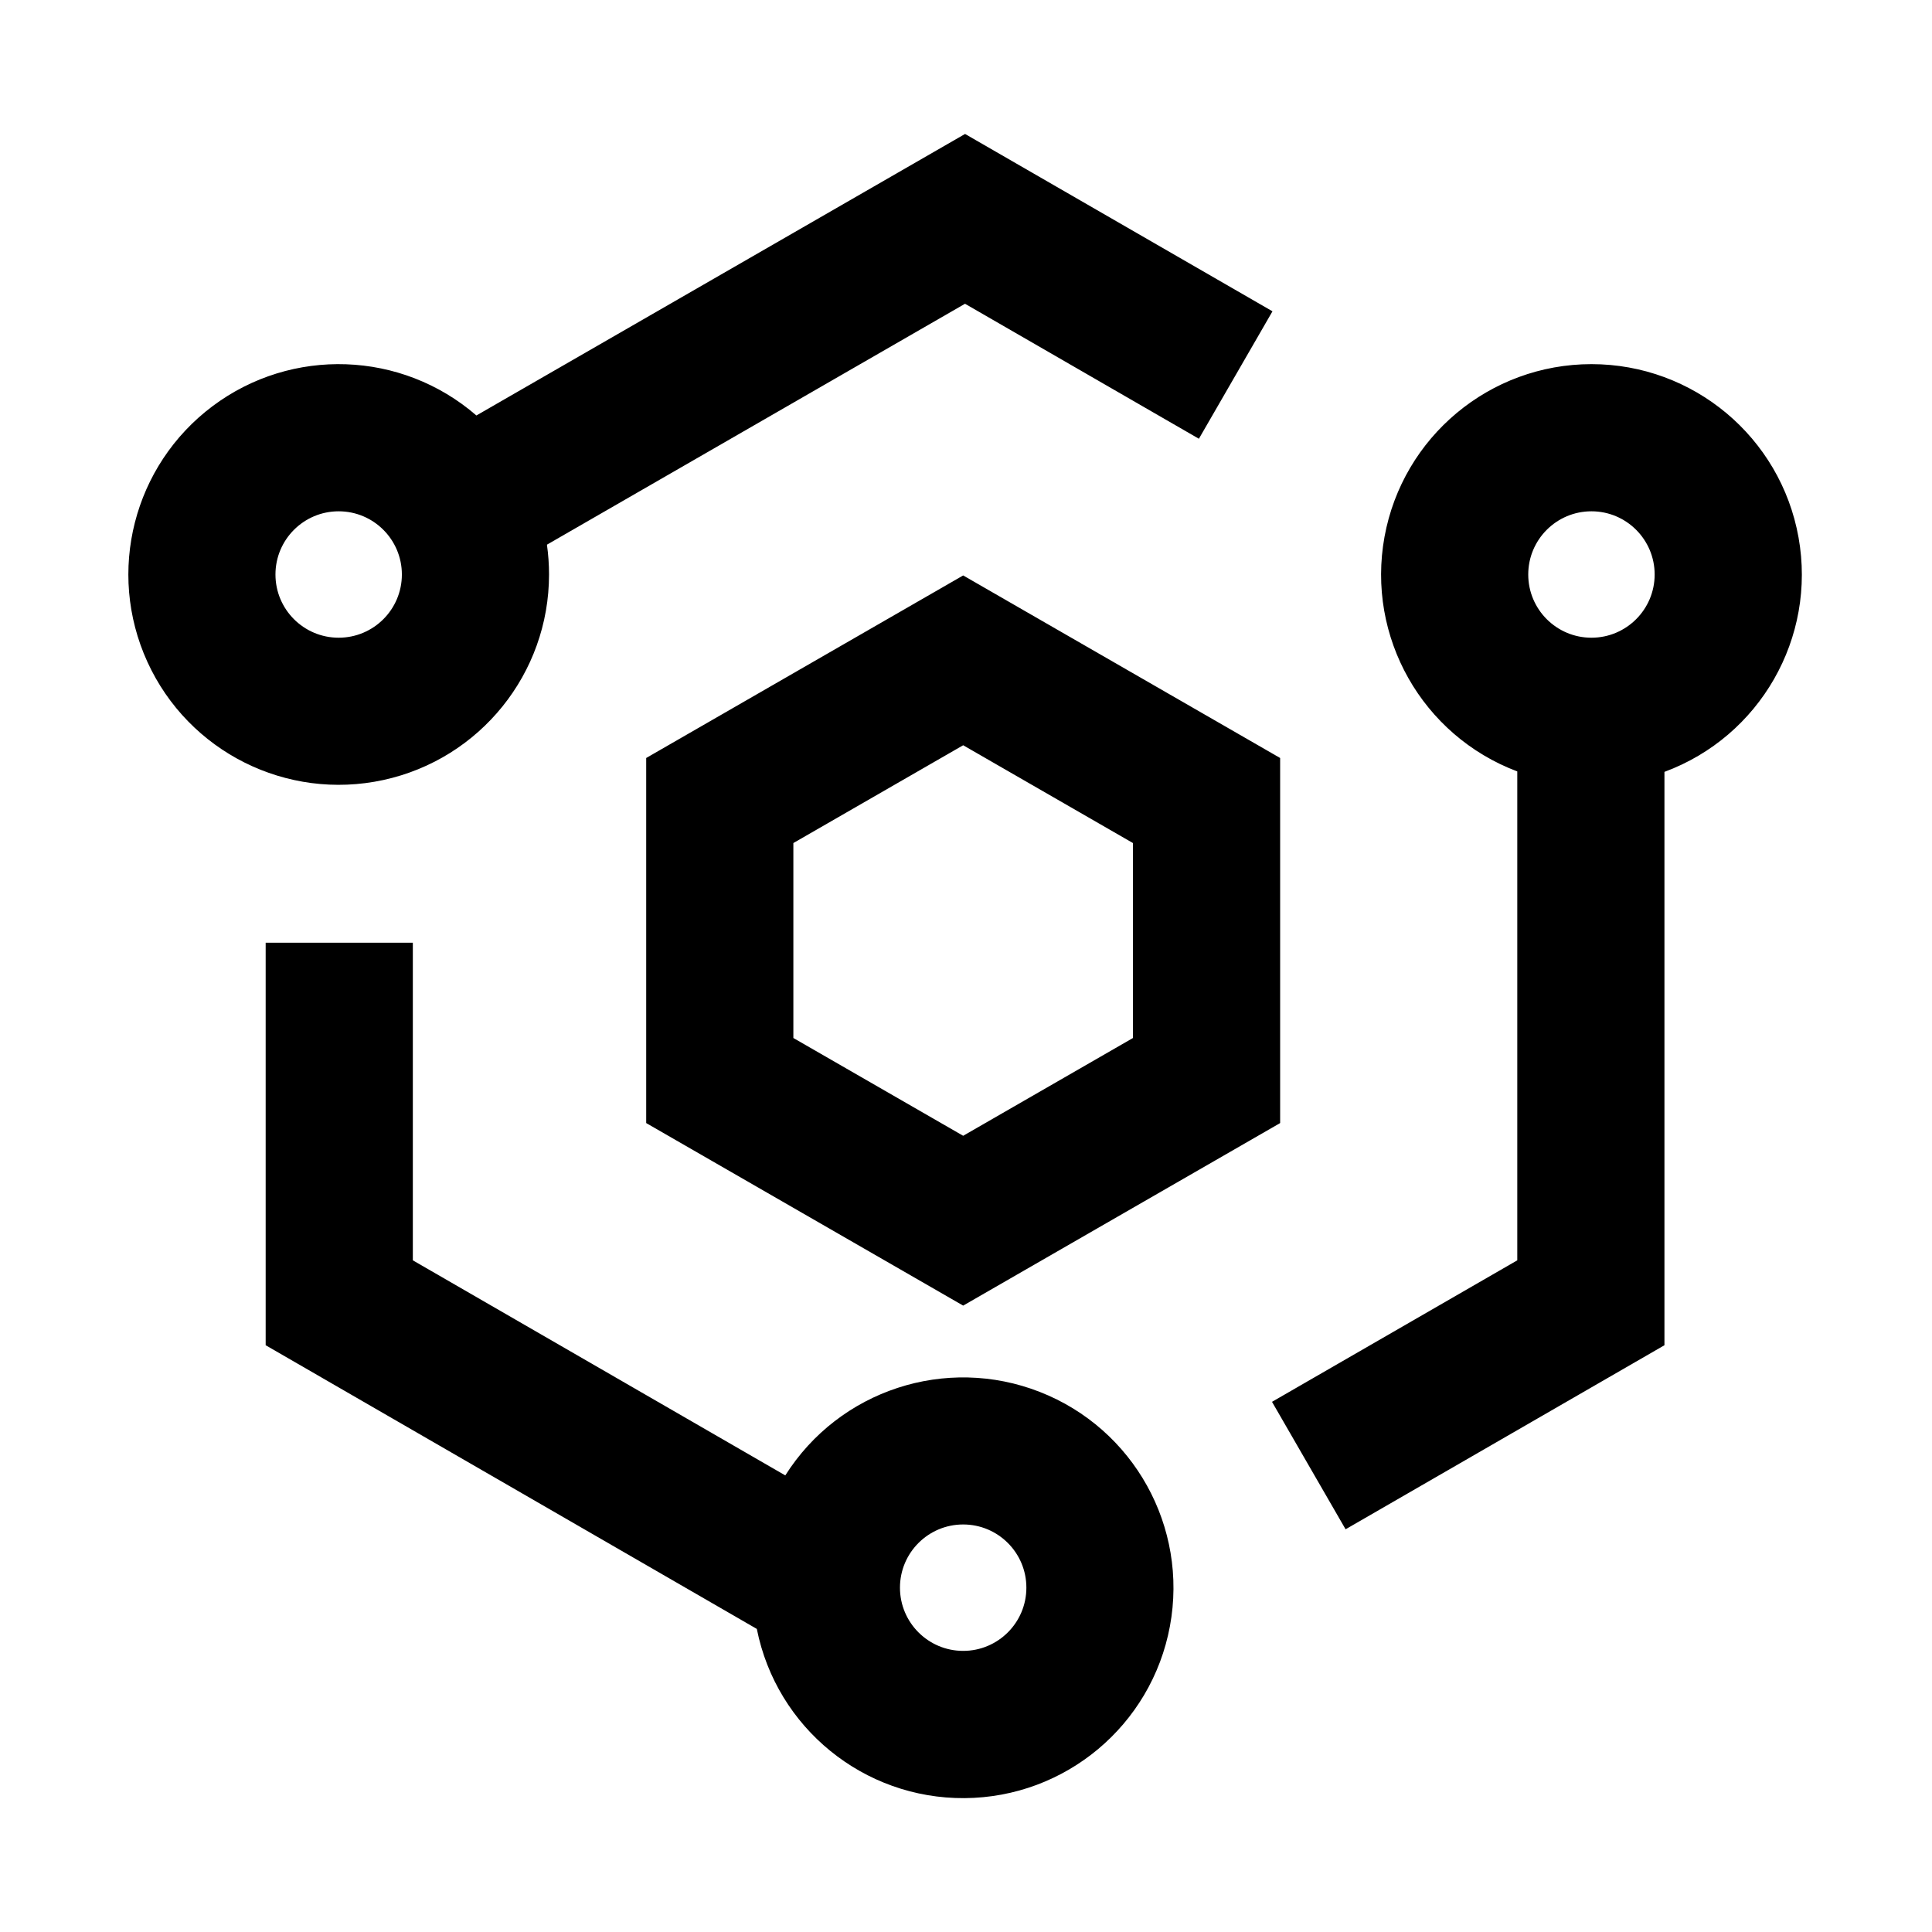
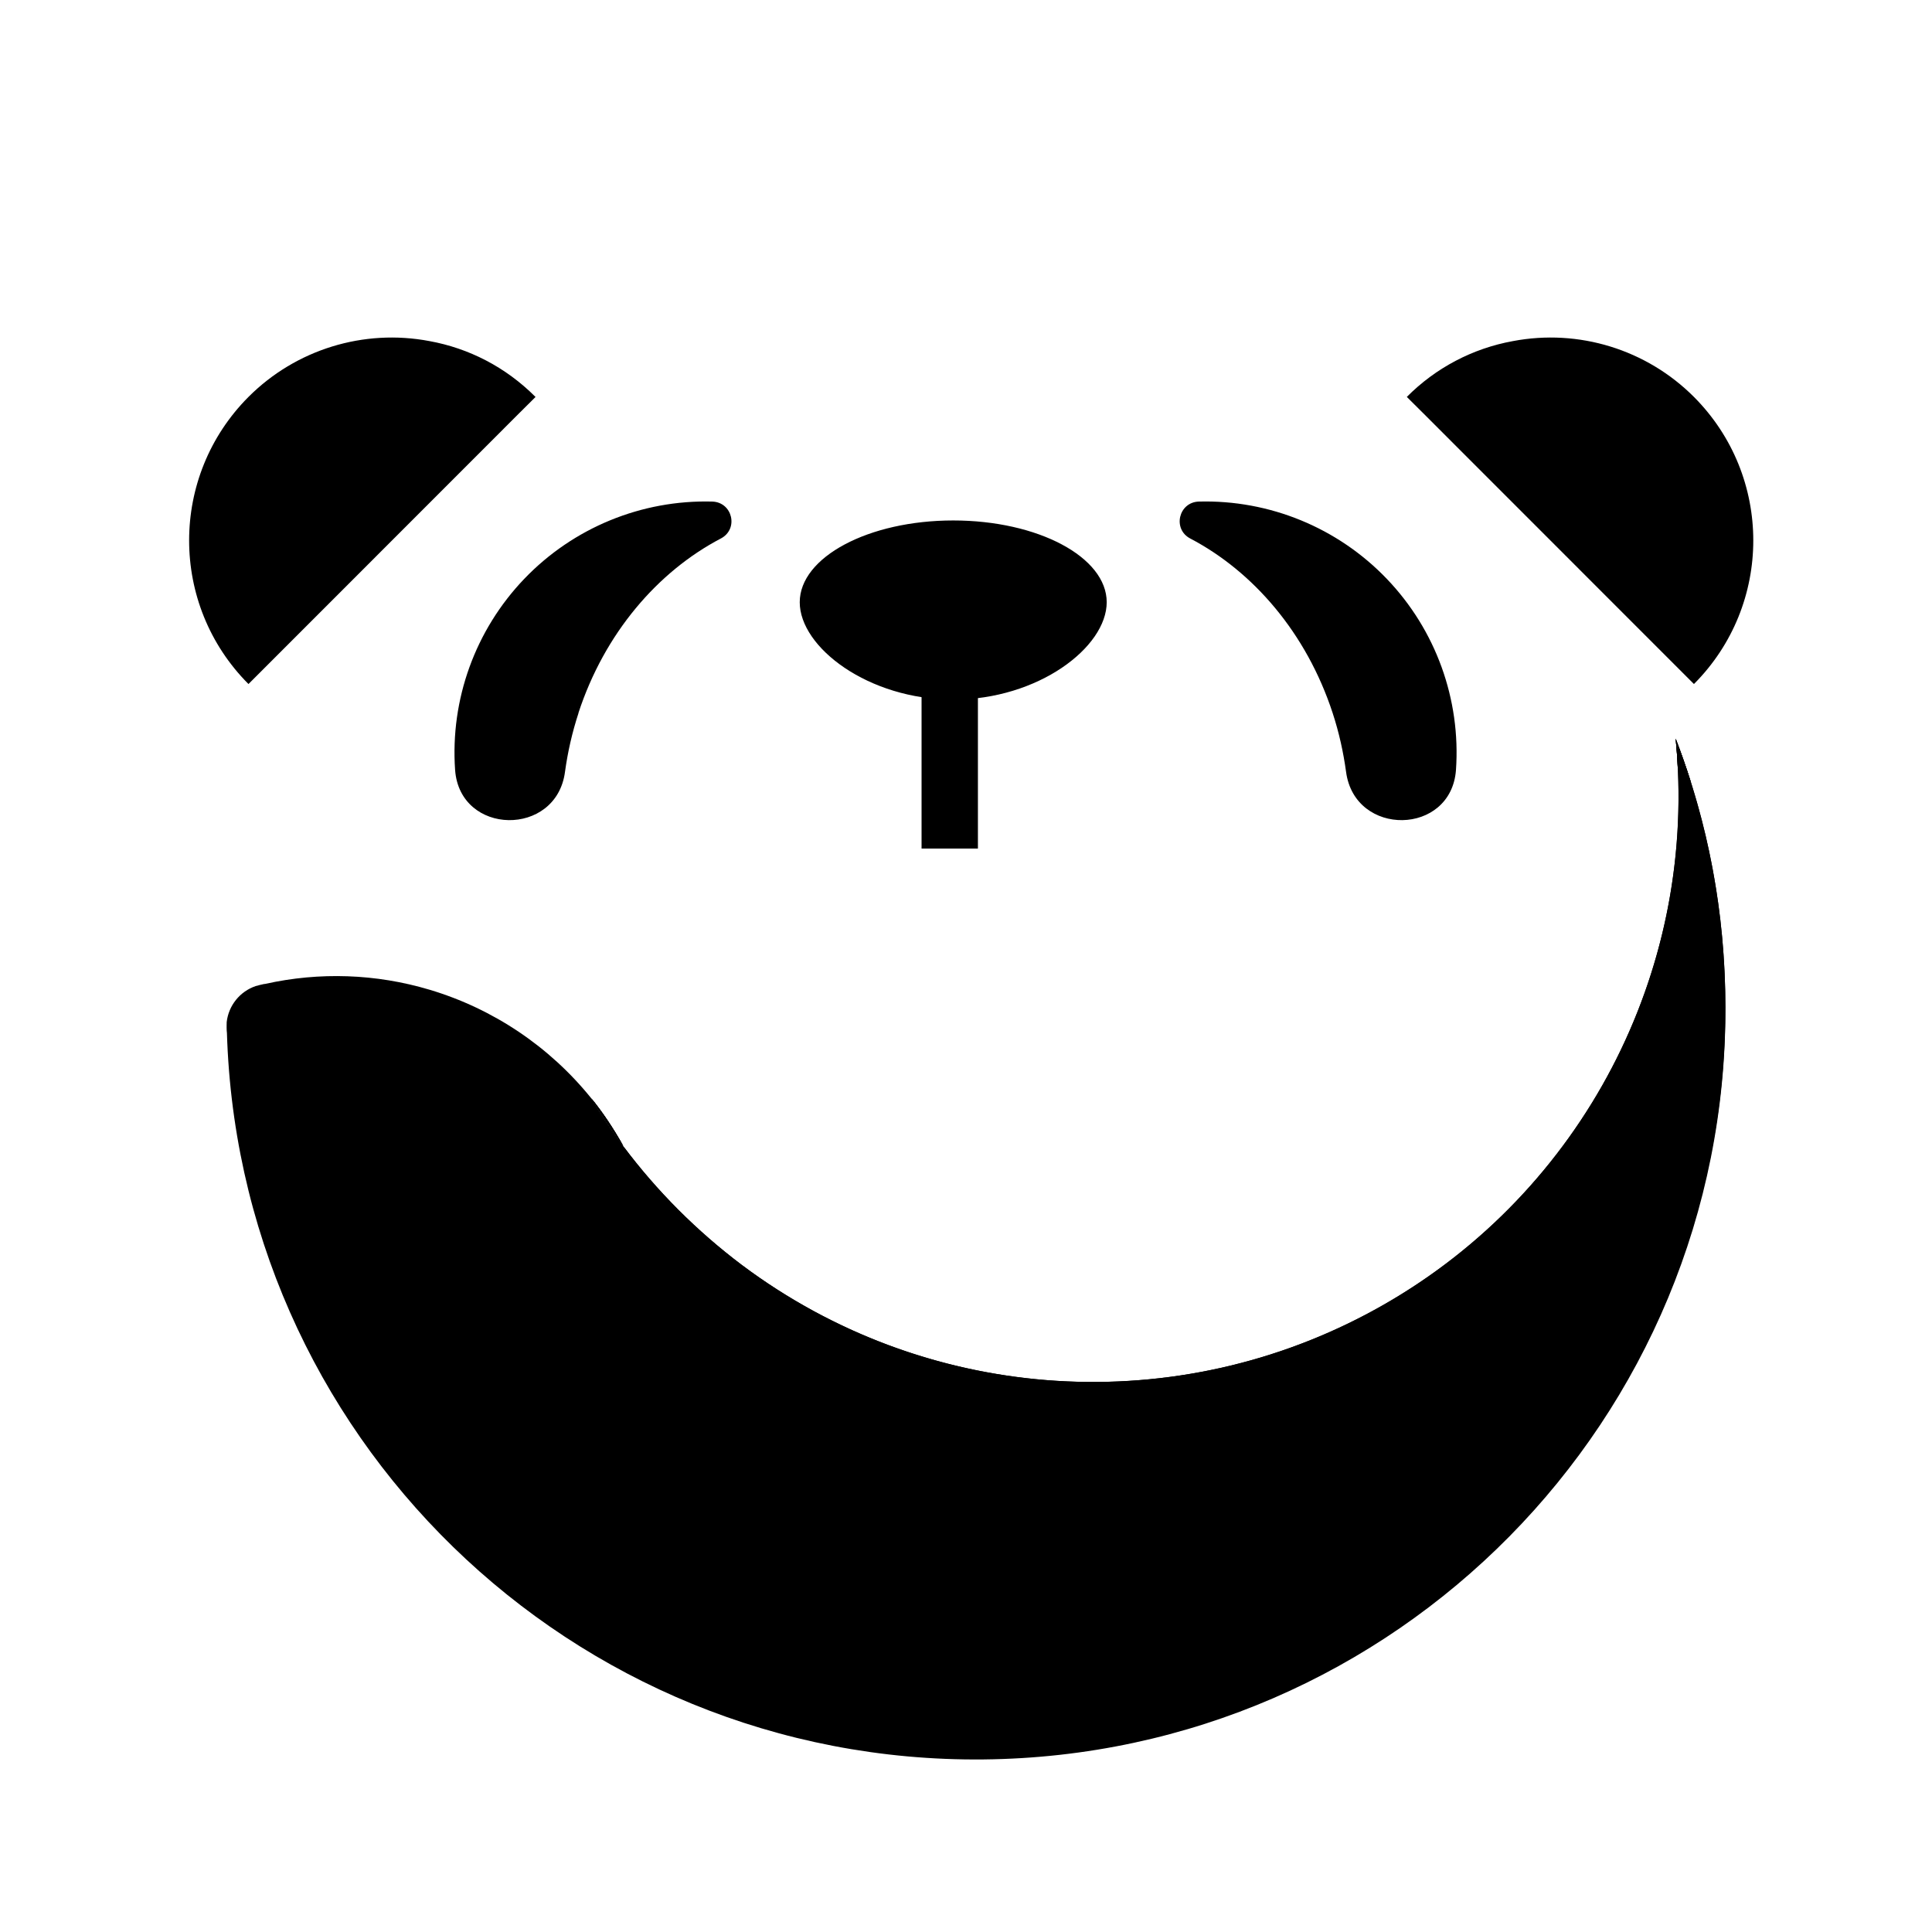
- <svg xmlns="http://www.w3.org/2000/svg" viewBox="0 0 1024 1024" fill="currentColor">
-   <path d="M218.81 499.65V668l197.41 114a111.49 111.49 0 1 1-15.09 81.36L140.81 713V499.65zM510.5 808a33.5 33.5 0 1 0 33.5 33.5 33.5 33.5 0 0 0-33.5-33.5zm333-615a111.52 111.52 0 0 1 38.69 216.11V713l-169 97.55-39-67.55 130-75V408.87A111.52 111.52 0 0 1 843.5 193zm-333 112 168 96.75v193.5L510.5 692l-168-96.75v-193.5zm0 90-90 51.83v103.33l90 51.83 90-51.83V446.84zm1-324 162.94 94-39 67.55L511.48 161 289.89 288.69A112.94 112.94 0 0 1 291 304.5a111.48 111.48 0 1 1-38.5-84.29zm-332 200a33.5 33.5 0 1 0 33.5 33.5 33.5 33.5 0 0 0-33.5-33.5zm664 0a33.5 33.5 0 1 0 33.5 33.5 33.5 33.5 0 0 0-33.5-33.5z" />
+ <svg xmlns="http://www.w3.org/2000/svg" fill="currentColor" viewBox="1 1 18 18">
+   <g fill-rule="evenodd">
+     <path d="M6.807 11.677a5.027 5.027 0 0 1-.298-.444c.112.138.21.287.298.444m9.945-3.395-.12-.12a5.925 5.925 0 0 0-.02-.28c.05.13.097.264.14.4" />
+     <path d="M6.509 11.233c.112.138.21.287.298.444a5.027 5.027 0 0 1-.298-.444m10.243-2.951-.12-.12a5.925 5.925 0 0 0-.02-.28c.05.13.097.264.14.4" />
+     <path d="M6.807 11.677a5.027 5.027 0 0 1-.298-.444c.112.138.21.287.298.444m10.268-1.292a6.945 6.945 0 0 1-1.419 4.218 6.972 6.972 0 0 1-5.563 2.764 6.963 6.963 0 0 1-4.424-1.58c.483-.282.88-.692 1.148-1.184a3.06 3.06 0 0 0-.009-2.923c.313.418.685.79 1.103 1.105a5.455 5.455 0 0 0 8.721-4.623l.12.12c.21.663.323 1.37.323 2.103" />
+     <path d="M6.807 11.677a5.027 5.027 0 0 1-.298-.444c.112.138.21.287.298.444M5.99 4.698l-.153.152-2.522 2.523a1.894 1.894 0 0 1 0-2.675 1.886 1.886 0 0 1 1.687-.52c.362.066.707.239.987.52m8.118 0 .153.152 2.522 2.523a1.894 1.894 0 0 0 0-2.675 1.886 1.886 0 0 0-1.687-.52 1.859 1.859 0 0 0-.988.52m2.645 3.584-.12-.12a5.925 5.925 0 0 0-.02-.28c.05.13.097.264.14.4" />
+     <path d="M17.075 10.385a6.982 6.982 0 0 1-13.963.141v-.003a.403.403 0 0 1 .27-.336 1.24 1.24 0 0 1 .077-.019l.011-.001a3.037 3.037 0 0 1 1.532.054 3.06 3.06 0 0 1 1.507 1.012c.091.153.19.301.298.444l.001.003c.313.418.685.79 1.103 1.105a5.455 5.455 0 0 0 8.701-4.903c.3.776.463 1.62.463 2.503" />
+     <path d="M3.115 10.624a.342.342 0 0 1-.003-.098l.003.098M6.39 7.643c-.06.183-.101.366-.126.548-.08.61-.98.596-1.024-.018a2.339 2.339 0 0 1 2.396-2.5c.189.006.248.256.08.344-.588.308-1.084.883-1.327 1.626m7.027 0c.06.183.1.366.125.548.081.61.98.596 1.024-.018a2.339 2.339 0 0 0-2.396-2.5c-.188.006-.247.256-.08.344.588.308 1.084.883 1.327 1.626M11.311 6.61c0 .422-.64.908-1.43.908-.79 0-1.43-.486-1.43-.907 0-.42.64-.762 1.43-.762.79 0 1.43.341 1.43.762" />
+     <path d="M9.586 8.906h.525v-1.75h-.525z" />
+   </g>
</svg>
